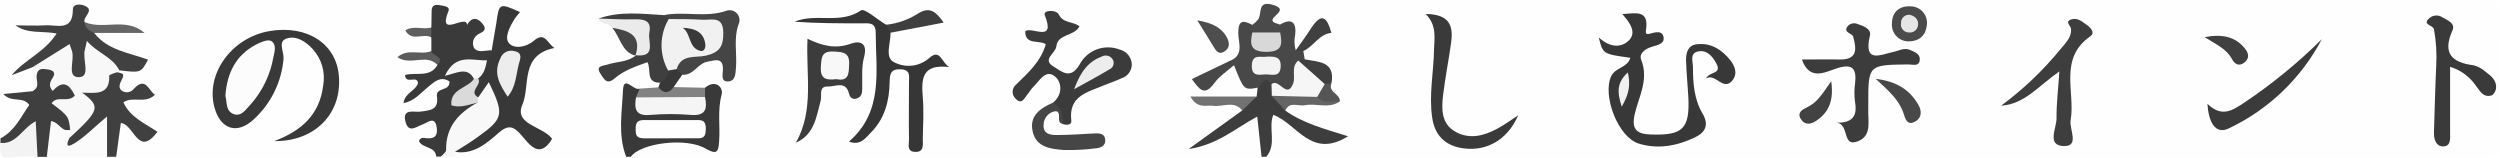
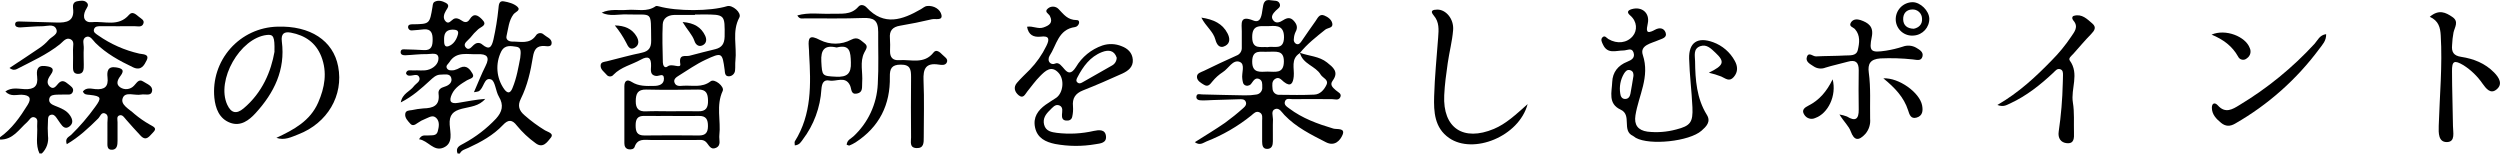
- <svg xmlns="http://www.w3.org/2000/svg" id="Layer_1" data-name="Layer 1" viewBox="0 0 539 34">
-   <path d="M278,.1Q406.44.1,534.89,0c3.42,0,4.22.65,4.1,4.06-.31,8.75-.27,17.52,0,26.27.09,3-.6,3.57-3.58,3.56q-87.47-.16-174.94-.08H273a2.18,2.18,0,0,1-.4-1.39c.48-2.81-1.15-6.69,1.65-8.19,2.3-1.23,4.27,2.31,6.6,3.37,2.16,1,4,3,6.85,1.87-4.16-1.25-8.63-1.68-11-5.95,2.51-3.49,6.47-1,9.48-2.3.56-1.06,0-2.12,0-3.16-.08-3.58-3.58-3.43-5.52-5a2.66,2.66,0,0,1-.22-2.05,13.26,13.26,0,0,1,5.64-5.26c.62-2.1.62-2.08-1.6-2.13C281.73,3.56,278.57,4.15,278,.1Z" transform="translate(0 0)" fill="#fefefe" />
-   <path d="M278,.1c1.76,2.45,4.08,3,6.94,2.18,1.22-.34,2.86-.7,3.63.67,1,1.73.17,3.16-1.51,4.11-1.21-1.34-2.43-1.48-3.58,0s-2.33,2.63-3.32,4.09c-1.88.17-2-1.26-2.08-2.47-.14-1.58-.57-2.77-2.43-2.83-1.86-2.5-3.74-1.53-5.61,0-1.94.49-1.74,2.06-1.85,3.51-.14,1.77-.08,3.69-2.44,4.22-1.83,1.31-4.13,1.88-6.57,4.41,2.95-1.93,4.72-3.55,7-4.35,1.91,1.86,3.39,4.13,5.54,5.77a2.37,2.37,0,0,1-.77,1.89c-2.67,1.39-5.52.12-7.95.58,1.54.31,3.7-.72,5.2,1.2-.38,4.36-4.75,4.48-6.6,6.43a57.82,57.82,0,0,0,6-3.77C270.24,24,272,24.6,272.13,28c.1,1.95.61,3.92-.14,5.85H136c-.57-3.28,1.66-4,4.12-4.14,3.63-.22,7.3-.51,10.87.3,2.13.48,2.67-.35,2.66-2.19s.13-3.93.1-5.9c0-1.59-1-1.88-2.32-1.74-2.09,0-4.21.4-6.14-.75-1.35-1.86.29-2.8,1.23-4,3.4-1.95,6.57-5.64,10.82-1.37,1-9.73,1-9.73-8.14-9.72a49.65,49.65,0,0,1-6-.16c-3.66-.55-7.3.41-10.91.18-.09.6.37.91.66,1.31,1.52,1.89,2.64,4,4.1,5.95a1.68,1.68,0,0,1,.06,1.32c-1.29,1.42-3.38,1.16-5,2.3.94.1,1.49-.46,2.15-.71,6.51-2.45,5.36-3.22,8,3.72a1.69,1.69,0,0,1-.68,1.23,7.17,7.17,0,0,1-3.59.69c-2.29-.33-2.68,1-2.79,2.9-.23,3.58.61,7.18-.3,10.74h-37a1,1,0,0,1,0-1.27c2.47-1.33,5.36-1.88,7.47-3.85,3-2.76,5.71-3,8.4.38a3.25,3.25,0,0,0,2.74,1.17c-6.44-5.94-6.7-10.91-1-20.11-2.25.49-4.51,1.81-6.33,0-2.09-2,.21-4.35-.08-7.11-1.76,2.73-1.22,5.77-2.8,8-4.79,1.2-5.31.69-4.46-4.41a7.51,7.51,0,0,0-4.31-.41c-2.06.2-2-1.74-3-2.58C94,4.54,94,5.61,93.23,6.34c-1.08.83-2.31.65-3.64.53,1.4.35,3,0,3.92,1.28a2.9,2.9,0,0,1,0,2.73c-.66.77-1.44,1.21-3.25.73,2,.64,3.62.3,4.22,2a2.63,2.63,0,0,1-.43,1.86c-1,1.62-5,.18-3.79,3.24-.19,1-.14.82.28.54,2-1.32,4.18-5,6.42-1.91,1.44,2-1.83,4.74-3.31,6.93-.63.92-2.16.68-3.46,1.21,1.62.23,3.5-.78,4.39,1.14.52,1.12.59,2.6-.43,3.19-2.53,1.45,1,2.74-.09,4h-69a3.19,3.19,0,0,1-.41-1.89c.18-6.51.79-6.87,6.47-3.43-1.73-2.22-5-3-5-5.95,0-1.95,2.35-1.29,4.31-2.35-4.67,1.18-5.69-1.09-5.8-4.34A2,2,0,0,1,26,14.33c.94-.34,1.95.05,3.56-.54-2.73-1.42-5.39-2.06-7.49-3.63-1.25-.93-3.54-1.88-1-3.92,3.24-.18,6.5-.62,9.65.38-3.86-1.32-8,0-11.89-.81C17.59,5,17,2.55,14.87,5.21c-1.54,1.92-4.39.51-6.47.84-.13,0-.11,0-.11,0,3.57,0,5.41.89,2.49,4.41a13.44,13.44,0,0,1-3.73,3.18c-.85.49-.74.78.61,1.6a4.71,4.71,0,0,1,.11,4.26c-.07,1.18-2.81.6-1.51,3.21S3.88,28.82.1,29.84C.1,21.08.26,12.32,0,3.57-.08.6.61,0,3.59,0Q85.07.19,166.53.1Z" transform="translate(0 0)" fill="#fefefe" />
-   <path d="M93,11V8.09a1.65,1.65,0,0,1,0-2.18c0-1.14.07-2.29.06-3.43C93,1,93.94.94,95,1.15c.76.15,2.08.26,1.69,1.23-2.47,6.13,3.92.44,4,3,1.09-1.9,2.39-1.54,3.45-.12,1.19,1.61-.83,1.75-1.46,2.45a2.2,2.2,0,0,0-.44,2.69c.92,1.09,2.45.42,3.73.44a1.65,1.65,0,0,1-.25,2.53c-1.94,1.23-4.13.49-6.55.76,1.75.43,3.11.87,3.37,2.59.06,1.92-2,2.47-2.62,4,.69,1.58,3.06-.18,3.56,1.75a2.1,2.1,0,0,1-1.43,2.29,5.64,5.64,0,0,0-4,5.46c-.11,1.85-1.62,2.68-3,3.54h-1c-.16-2.27-3-1.72-3.72-3.35.36-.95,1.15-.65,1.68-.6,1.84.16,2.39-.7,2.14-2.34-.39-2.58-2-1-2.94-.69-1.5.54-3.12,2.05-3.8-.58-.75-2.92,2-1.95,3.21-2.13,2.13-.3,4-.34,3.59-3.28-.32-2.06,2.84-1,2.7-3.24-2-1.28-3.34.18-4.82,1.37S89.36,21.78,87,22.24c.24-2.21,2.6-2.61,3.12-4.32-.16-1.79-2.69.41-2.79-1.75,2.34-.67,5.43.67,7-2.2C95,12.48,92.14,12.53,93,11Z" transform="translate(0 0)" fill="#3a3a3a" />
-   <path d="M25.17,15.55c.65.24,1.83.07,1.22,1.36-.43.9-1.07,1.9-.14,2.64a1.91,1.91,0,0,0,2.63-.43c2.55-2.68,3.06.33,4.53,1.31-2.1,2.06-4.75.24-6.81,1.62,1.46,3.26,4.62,4.51,7.35,6.37-4.26,5.64-5-1.68-7.9-1.89l-1,7.28h-2c-1.67-1.52-.86-3.71-1.6-5.87-1.7,1.17-2.77,3-4.53,3.76-2.52,1.09-4.15.88-2.71-2.47,1.45-2.55,5.76-4.07,2.92-8.15-.29-.43-.16-1.23.25-1.28C20.61,19.44,21.8,15.53,25.17,15.55Z" transform="translate(0 0)" fill="#404040" />
-   <path d="M270.93,20.81c.07-.63.15-1.26.22-1.89.46-1.93,1.08-3.5,3.34-1.53a9.57,9.57,0,0,1,.85,2.55c.6,1.29,1.21,2.59,1.77,3.9,3.79,2.7,8.25,3.9,13.53,5.54-8,5-11-2.76-16.12-4.62-1.16,2.83.85,6.37-1.53,9.05h-1l-.93-8.68c-4.6,2.46-8.53,6.08-14.79,7l11.56-8.32C268.24,22.18,269.62,21.53,270.93,20.81Z" transform="translate(0 0)" fill="#3d3d3d" />
-   <path d="M.1,29.84c3.09-1.62,4.4-4.64,6.21-7.21-1.44-2-3.75-.36-5.59-2.36l6.36-.61c.95-1,.42-2.17.52-3.26a2.13,2.13,0,0,1,1.62-2.14c1.86-.54,8.39,5.55,7.25,6.41C13.38,23,17,25.83,15.3,28c-2.26.1-2.62.42-3.21,3.26a3.87,3.87,0,0,1-2,2.56h-2c-1.67-1.76-1.09-4-1.29-6.1.34-.51-1-.24-.37-.16-1.11,3-3,4.46-6.33,3.28Z" transform="translate(0 0)" fill="#3f3f3f" />
-   <path d="M135,33.81c-1.81-4.71-.9-9.63-.68-14.39.15-3.35,2.36.29,3.56-.32a5.33,5.33,0,0,1,.6,2.56c3.9,3.23,10.12,2.76,12.39-.95A4.72,4.72,0,0,1,152,18.92c2.22-1.89,4-.1,3.59,1.45-.94,3.43-.29,6.78-.55,10.13-.16,2.12-.36,3-2.84,1.57C148,29.54,138.06,30.83,136,33.81Z" transform="translate(0 0)" fill="#393939" />
-   <path d="M95.06,33.81c.39-.49,1.12-1,1.12-1.46-.09-5,2.69-8,6.78-10.25a2.15,2.15,0,0,1-.49-1.44c.36-1.59,1.28-2.83,3-2.76s2.3,1.69,2.87,3c1.29,3,.38,5.51-2.07,7.4s-5,3.74-8.14,4.41l0,1.08Z" transform="translate(0 0)" fill="#f8f8f8" />
-   <path d="M10.09,33.81,11,26.12c1.66.12,2.27,2.42,4.12,1.92a.94.94,0,0,1-.05,1.55c-.63,1.13-1.1,2.58.93,1.34,2.32-1.42,4.26-3.47,7.08-5.83v8.71Z" transform="translate(0 0)" fill="#fbfbfb" />
-   <path d="M.1,30.83c3.47.28,4.65-3.12,7.6-4.7l.39,7.68a27.81,27.81,0,0,0-5.48.06C-.55,34.53.14,32.47.1,30.83Z" transform="translate(0 0)" fill="#f3f3f3" />
-   <path d="M367.82,16.93c.67-1.55,3.56-.88,2.19-3.32-.82-1.47-2-2.91-3.89-2.52S365,13.24,365,14.44c0,3.48.26,7,2.05,10,1.53,2.6.52,4.17-1.64,5.19-3.82,1.82-7.91,2.61-12.09,1.33-4.46-1.36-7.92-10.39-5.93-14.56.91-1.89,3.53-1.8,4.11-3.94-5.93-.82-5.93-.82-6.8-4.38,2.25,2.07,4.7,2.36,6.45.67s.34-3.8-1.37-5.7c3.06-.27,5.55-.82,5.15,3,0,.45-.45,1.57.68,1.24,1.39-.4,3-.81,3.08,1,.06,1.37-1.92,1.5-3.11,2s-2.22,1.43-1.75,2.59c1.73,4.25-.54,8-1.41,11.83C351.71,28,353,28.93,356,29c6.85.22,8.37-1.26,8-8.21-.15-2.63-.42-5.25-.49-7.89,0-1.55.42-3.12,2.27-3.35,3.1-.38,5.42,1.13,7.29,3.45,1,1.27,1.52,2.8.6,4.13C371.63,20,369.88,15.62,367.82,16.93Z" transform="translate(0 0)" fill="#383838" />
-   <path d="M388.48,12.83c2.92,0,5.49-.06,8.07,0,3.94.09,3.75-2.2,3-4.91-.24-.86-2.14-.79-1.28-2.16a1.84,1.84,0,0,1,2.25-.57c1.28.41,3,1.06,2.63,2.52-1.42,6.11,2.31,4.05,5.23,3.44,1.11-.23,2.16-.91,3.39-.4s2.35,1,2.11,2.33-1.56.79-2.47.81c-8.62.1-8.62.1-8.61,8.56,0,.33,0,.67,0,1-.13,2.55.89,5.78-2.22,7-3.6,1.45-1.69-3.94-4.8-4,3.58.12,4.7-1.39,4.17-4.43a14.2,14.2,0,0,1,0-4c.4-3.35-.62-4.39-4.09-3.24C393.36,15.63,390.13,17.41,388.48,12.83Z" transform="translate(0 0)" fill="#3c3c3c" />
-   <path d="M444,15.39c-4.62,3.24-7.54,7.09-12.55,7.39A71.42,71.42,0,0,0,444.33,10.5c1-1.23,2.31-2.44,2.19-4.23-.06-.78-1.57-1.72.28-2.14,1.25-.29,2.2.61,3.13,1.26s1.78,1.71.78,2.4c-6.95,4.84-3.23,12-4.28,18.13-.34,1.95,2,5.67-1.49,5.57-3.75-.12-1.52-3.87-1.55-6C443.35,22.42,443.74,19.37,444,15.39Z" transform="translate(0 0)" fill="#3e3e3e" />
-   <path d="M327.33,24.85c-2.44,5.63-7.34,8.06-12.59,7-3.51-.73-5.42-2.95-5.95-6.43-.75-4.95.31-9.85.39-14.78.05-2.54.67-5.06-1.79-7.63,5.41.06,5.95,2.84,5.46,6.28-.53,3.74-1.26,7.46-1.72,11.21-.36,3-.41,6.2,2.67,7.91s6.15.87,9-.66C324.4,26.9,325.83,25.82,327.33,24.85Z" transform="translate(0 0)" fill="#3a3a3a" />
-   <path d="M528.24,14.4c0,5,0,9.57,0,14.16,0,1.21.26,3.09-1.62,3-1.47-.07-1.9-1.61-1.86-3.06.17-4.78.26-9.56.49-14.34a33.39,33.39,0,0,0-.49-7.86c-.17-.92-2.73-.94-.93-2.43a2.29,2.29,0,0,1,2.78-.11c1.15.66,2.83,1.25,2.13,2.83-2.17,4.86-.21,6.89,4.59,7.49a6.39,6.39,0,0,1,2.59,1.42c1.2.89,2.44,1.88,2.22,3.6-.07.55-.54,1.37-1,1.49-1.88.5-2.52-1.13-3.44-2.25A10.42,10.42,0,0,0,528.24,14.4Z" transform="translate(0 0)" fill="#3a3a3a" />
-   <path d="M274.1,18.17c-1.65-2.34-2,.39-3,.75-2.93.5-2.93.5-5.06-4.9-.93.46-1.07-.1-1.07-.83,3.46-1.19,1.93-4.1,2-6.26.06-2.81,1.24-2.47,3-1.59A3.11,3.11,0,0,1,271,7.05c.34,1,.44,2.38,2,2.36s1.59-1.36,1.91-2.42A3.42,3.42,0,0,1,276,5.29c2.84-1.67,3.53,0,3.23,2.31a6.52,6.52,0,0,0,.14,3.26A1,1,0,0,1,281,11l.3,1.82a6.1,6.1,0,0,1-.51,1.28,12.31,12.31,0,0,0-.64,2.38C278.91,20.82,278,21.06,274.1,18.17Z" transform="translate(0 0)" fill="#484848" />
-   <path d="M500.59,8.44a43.91,43.91,0,0,1-20.06,19.24c-3,1.47-4.39-1.59-4.61-5.31,3.06,3,5.37,1.45,7.76-.12A113.11,113.11,0,0,0,500.59,8.44Z" transform="translate(0 0)" fill="#3b3b3b" />
-   <path d="M411.23,8.91a3.57,3.57,0,0,1-3.33-3.82c0-2.67,1.81-3.89,4.13-3.72a3.56,3.56,0,0,1,3.4,4.05C415.21,7.51,413.93,9,411.23,8.91Z" transform="translate(0 0)" fill="#4b4b4b" />
-   <path d="M404.4,17c4.7.56,7.39,2.47,9.2,5.6.67,1.15.85,2.66-.55,3.52-1.92,1.19-2.29-.63-2.67-1.74C409.42,21.52,407.23,19.59,404.4,17Z" transform="translate(0 0)" fill="#484848" />
-   <path d="M394.81,17.5c.56,4-.38,6.58-3.11,8.46-1.21.84-2.5,1.15-3.43-.28s.4-2.11,1.38-2.57C391.86,22.07,393,20.08,394.81,17.5Z" transform="translate(0 0)" fill="#424242" />
-   <path d="M475.32,8c4-.74,6.6,0,8.57,2.32.75.89,1.3,2,.13,3.05s-2.2.53-2.8-.62C480.1,10.62,478,9.68,475.32,8Z" transform="translate(0 0)" fill="#404040" />
-   <path d="M277.11,23.84l-2.94-3.18c3.07-.36,6.09-1.43,9.25-.78a17.11,17.11,0,0,1,5.43,2c-2.35,1.63-5,.33-7.49.8C279.92,23,278.05,21.74,277.11,23.84Z" transform="translate(0 0)" fill="#656565" />
-   <path d="M281,11l-1.63-.15c1.1-1.59,2.27-3.14,3.31-4.77,2.39-3.71,3.52-2.07,4.37,1C284.36,7.37,283.25,10,281,11Z" transform="translate(0 0)" fill="#404040" />
-   <path d="M279.88,13l1.42-.21c2.94.59,6.62.38,5.77,5.15a2.15,2.15,0,0,1-1.3.53C283.21,17.32,280.38,16.42,279.88,13Z" transform="translate(0 0)" fill="#404040" />
-   <path d="M285.61,18.12l1.46-.14c-.83,1.94,2,2.25,1.78,3.91-1.64-.27-3.54.7-4.88-1C283.32,19.27,284.55,18.75,285.61,18.12Z" transform="translate(0 0)" fill="#555" />
-   <path d="M59.13,30.42c5.78-2.16,9.78-5.64,10.55-12a9.23,9.23,0,0,0-2.21-7.79C66,9,63.92,7.6,61.8,8.3c-2,.65-.53,2.88-.67,4.37a20,20,0,0,1-6.35,13c-3.6,3.41-7.21,2.27-8.53-2.46C44.24,16,49.9,8.12,58.06,6.71s14.47,2.74,15,9.67C73.77,24.49,67.86,30.54,59.13,30.42Z" transform="translate(0 0)" fill="#393939" />
-   <path d="M98.09,32.73c1.61-1,3.26-2,4.82-3.13,5.69-4.06,5.86-4.86,2.48-11.89L103.1,21c-3.06-.88-.69-2.48-.52-3.79A7.23,7.23,0,0,1,105,13a2,2,0,0,0,1-2.14c.32-1.94.67-3.88,1-5.83.63-4.41.61-4.42,5.12-2.43a18.53,18.53,0,0,0-1.18,1.47c-1,1.65-2.28,4-1.2,5.25s3.63.95,5.39-.56c2.34-2,2.84.53,4.4,1.59-7.49,1.5-5.14,8.14-6.9,12.2-1.89,4.34,4.39,4.63,6.41,7.37-2.75,4.6-5,1.08-6.69-.85s-2.82-2.24-5-.3C104.81,31,102,33.39,98.09,32.73Z" transform="translate(0 0)" fill="#383838" />
-   <path d="M192,7.05c.07,2.22-1.36,5.38.8,6.38a6.7,6.7,0,0,0,7.45-.84c2.45-2.27,2.68.84,4.4,1.87-6-.72-6,2.63-5.7,6.52.24,2.95.08,5.94,0,8.91,0,1.25.35,3-1.72,2.85-1.79-.08-1.23-1.67-1.25-2.68-.07-4.12,0-8.25,0-12.38,0-1.24.39-2.64-1.78-2.74s-2.36,1-2.39,2.7c-.07,4.05-1,7.85-4,10.89-1.24,1.27-2.31,2.92-4.77,2,7.52-6.55,5.78-15.22,5.76-23.5,0-2.43-1.74-1.95-3.15-2-4.77,0-9.55,0-14.33-.35,4.57-1.94,9.79.65,14.33-2.45.73-.5,3.52,2,5.35,3.07C191.84,5.65,192.66,5.94,192,7.05Z" transform="translate(0 0)" fill="#363636" />
-   <path d="M227.06,22.11c2.13-1.78,1.88-4.44.35-5.66-2-1.61-3.34,1.06-4.7,2.36-.47.45-.77,1.06-1.2,1.56-.69.79-1.2,2.35-2.6.85a2,2,0,0,1,.18-3c2.6-2.53,5.33-5,6.39-8.69-1.49-1-4.4.3-4.45-2.76,1.27-1.23,6.68,2.7,4.23-3.5-.46-1.16,2.48-1.22,3-.17,1,2,3,1.44,4.48,2.57-1.15,2.22-4.72,1.56-5,4.36-.17,1.48-3.19,2.8-.56,4.34,1.69,1,3.58,2.94,5.59-.48a6.93,6.93,0,0,1,8.59-3.22,3.44,3.44,0,0,1,2.66,3.2,3.15,3.15,0,0,1-2.2,3c-1.2.55-2.47,1-3.68,1.47-3.51,1.52-7.84,2.23-7.16,7.7.12.93-1.07,1-1.93.68A17.1,17.1,0,0,0,227.06,22.11Z" transform="translate(0 0)" fill="#3b3b3b" />
-   <path d="M20.3,7.1c2.92,3.77,7.53,4.26,11.62,5.76-1.55,2.87-1.55,2.87-6.26,2.29-2.11-.52-3.5-2.34-5.51-3.12-1.76,1.58-.07,5.71-3.79,5.42-3-.24-2-3.25-2.75-5.29-2.29.54-4,2.75-6.62,2.34L2.51,16.22c2.8-3.38,7.09-4.91,9.7-9C9,6.6,6.05,7.4,3.32,5.46c2.13,0,4.27.13,6.39,0,2.46-.19,6,1.46,6-3.4,0-1.3,1.63-1.18,2.41-.88,2.54,1-.36,2.4.13,3.61S20.13,5.88,20.3,7.1Z" transform="translate(0 0)" fill="#414141" />
-   <path d="M7,14.5l8-5c.23.66.38,1.08.52,1.51.64,2-1.26,5.72,1.54,5.63,2.56-.09.65-3.87,1.24-5.92.12-.41.19-.84.42-1.91,2.27,2.65,5.52,3.42,7,6.34a1.15,1.15,0,0,0-.49.41c-.59.25-1.69.52-1.68.75.18,4.33-3,3.7-5.83,3.67,4,3,3.8,3.74-2.58,9.62L15.13,28c-.33-2.93-.33-2.93-4-5.74,1.21-1.79,3.52,0,5-1.65-1.15-2.43-2.54-3.48-4.77-1-.95-1.11-.59-1.93,0-2.83.86-1.38-.22-1.7-1.22-1.83s-1.94-.3-2.22,1.16c-.22,1.16.81,2.64-.82,3.47Z" transform="translate(0 0)" fill="#f8f8f8" />
-   <path d="M171.59,30.76c4-7.06,2.13-14.73,2.51-22.39,3.23,1.53,6.06,2.23,9.3,1.06,2.08-.74,3.72-.14,2.88,2.93-.58,2.16-.32,4.55-.39,6.84,0,.87-.15,1.64-1.09,2s-1.53-.11-1.77-1.06c-.69-2.79-2.95-1.43-4.51-1.49-2.08-.08-1.29,1.84-1.57,3C176,25.14,175.62,29,171.59,30.76Z" transform="translate(0 0)" fill="#3c3c3c" />
-   <path d="M129.06,4c4.59-1.65,9.31-1,14-.75.73.26,1.35.62,1.46,1.48-.1,3.37-.52,6.75.2,10.11,0,1.63-.25,3.1-2.43,3-3.19,0-1.81-2.89-2.71-4.43-2.53.91-5.07,1.76-7.09,3.51-1.77,1.54-2.37-.1-3-1-1.16-1.7.36-1.67,1.47-2,2-.66,4.3-.51,6.07-1.92,2.65-4.68,2.2-5.64-2.87-6.69A20,20,0,0,1,129.06,4Z" transform="translate(0 0)" fill="#3f3f3f" />
-   <path d="M144.17,4.11l-1.1-.85c4.52-.89,9.18.65,13.73-1a2.13,2.13,0,0,1,2.55,2.67c-1.29,3.27-.4,6.53-.68,9.77-.11,1.2-.11,2.61-1.42,2.83-1.91.31-1.43-1.46-1.39-2.4.1-2.94-1.79-2.09-3.32-1.83-2.11.35-3,3-5.43,2.82a2.07,2.07,0,0,1-1.56-1.52c0-2.72,2.37-2.73,4.13-3.35,1.94-.68,4.82-.6,4.56-3.45-.31-3.39-3.44-2.1-5.49-2.4C147.15,5.15,145.44,5.45,144.17,4.11Z" transform="translate(0 0)" fill="#454545" />
-   <path d="M227.06,22.11a4,4,0,0,1,2,4.57c-1.63-.26.27-3-1.77-2.66A3,3,0,0,0,225,27c-.08,1.94,1.5,2.09,2.74,2.11,2.64,0,5.3-.18,7.94-.33,1.22-.07,2.51-.14,2.61,1.44.07,1.17-.93,1.67-2,1.75a45,45,0,0,1-6.94.37c-2.78-.23-5.95-.54-6.71-4S224.34,23.33,227.06,22.11Z" transform="translate(0 0)" fill="#464646" />
-   <path d="M129.06,4c2.6.06,5.21.25,7.8.16C139,4.1,140.51,4.54,140,7c-.38,2,1.64,5.46-3,4.9l0,.11a8.94,8.94,0,0,0-5-6C131.43,4.8,129.49,5.5,129.06,4Z" transform="translate(0 0)" fill="#ebebeb" />
-   <path d="M192,7.05l-1-1.71A15.78,15.78,0,0,0,198,2.87c2.6-1.54,3.84-.24,5.46,2Z" transform="translate(0 0)" fill="#3f3f3f" />
-   <path d="M270.93,20.81l-3.1,3c-1.8-2.22-4.22-.69-6.33-1-1.49-.2-3.25.76-4.86-2Z" transform="translate(0 0)" fill="#717171" />
-   <path d="M270,7l0-1.63a6.67,6.67,0,0,0,1.33-1.26c.73-1.27-.2-3.95,2.89-3.12,4.06,1.09-.39,2.47.18,3.58.21.41,1.05.51,1.6.75L276,7A4.34,4.34,0,0,1,270,7Z" transform="translate(0 0)" fill="#4a4a4a" />
-   <path d="M137.12,21c.27-.63.54-1.26.8-1.9l4-.26a20.19,20.19,0,0,1,3.3-.07l6.79.15c0,.66,0,1.33,0,2A16.93,16.93,0,0,1,137.12,21Z" transform="translate(0 0)" fill="#828282" />
-   <path d="M265,13.19l1.07.83c-1.45,1.3-3.18,2.39-4.29,3.93-2.18,3-3.26,1.17-4.82-.9Z" transform="translate(0 0)" fill="#484848" />
-   <path d="M20.3,7.1c-1-.47-2-1-2.05-2.34C22.38,6.53,27.1,3.61,31.17,7.1Z" transform="translate(0 0)" fill="#656565" />
-   <path d="M258.12,4.38c3,.54,5.07,1.39,6.32,3.56.61,1.08.83,2.26-.33,3.07-1.4,1-2-.16-2.62-1.19C260.5,8.16,259.46,6.53,258.12,4.38Z" transform="translate(0 0)" fill="#4e4e4e" />
-   <path d="M132,6c3.41.57,6.46,1.46,5,6C134,11.23,133.74,8,132,6Z" transform="translate(0 0)" fill="#464646" />
-   <path d="M93,11c.12,1.14,3,1.11,1.31,3-2.39-2.55-5.75.27-8.63-1.66C88,10.29,90.82,12,93,11Z" transform="translate(0 0)" fill="#5c5c5c" />
-   <path d="M145.24,18.77c-1.07,1.5-2.17,1.37-3.3.07l.36-1a2.75,2.75,0,0,0,1.75-2.64,1.16,1.16,0,0,1,1.84-.31l1.22,1.2Z" transform="translate(0 0)" fill="#383838" />
-   <path d="M93,5.91l0,2.18C91.36,7,88.77,9.14,87.38,6.54,89.21,5.4,91.2,6.49,93,5.91Z" transform="translate(0 0)" fill="#5e5e5e" />
-   <path d="M105,13c-.31,1.48-.56,3-2,4-.3.48-.57.49-.82,0-1.4-2.72-3.77-1.21-6.26-.65C98.26,11.31,102,13.18,105,13Z" transform="translate(0 0)" fill="#f7f7f7" />
-   <path d="M102.25,16.92a2.07,2.07,0,0,1,.82,0c1,1.35-2.17,2.73,0,4.07L103,22.1c-1.86.43-3.67,1.25-5.69.61C97,19.07,100.89,19.07,102.25,16.92Z" transform="translate(0 0)" fill="#dadada" />
-   <path d="M285.61,18.12,284,20.89l-9.8-.23c0-.83-.05-1.66-.07-2.49,1.54-1.49,3.32,3.32,4.66-.12.61-1.57-.54-3.61,1.12-5Z" transform="translate(0 0)" fill="#f6f6f6" />
-   <path d="M144.25,29.82c-1.81,0-3.62,0-5.42,0s-1.79-.92-1.78-2.2.54-1.74,1.74-1.73c4,0,7.89,0,11.84,0,1.34,0,1.55.83,1.54,1.92s-.15,2-1.51,2c-2.14,0-4.27,0-6.41,0Z" transform="translate(0 0)" fill="#fefefe" />
-   <path d="M137.12,21,152,20.91c.49,2.41.28,4.12-3,3.87a52,52,0,0,0-8.82,0C137,25.08,136.71,23.43,137.12,21Z" transform="translate(0 0)" fill="#f5f5f5" />
-   <path d="M349.65,23c-1.09-3.29-1-5.24,1.31-7.39C351.55,18.23,351.3,20.11,349.65,23Z" transform="translate(0 0)" fill="#f1f1f1" />
-   <path d="M270,7h6c.48,2.45.55,4.19-3,4.18S269.48,9.42,270,7Z" transform="translate(0 0)" fill="#d8d8d8" />
-   <path d="M273,12.22c1.85-.08,3.11,0,3.12,1.91,0,2.85-2.16,1.78-3.55,1.92s-2.7.24-2.68-1.82C269.9,11.44,272,12.48,273,12.22Z" transform="translate(0 0)" fill="#f3f3f3" />
-   <path d="M411.77,3.19c1.11.29,1.86,1,1.77,2.07a1.76,1.76,0,0,1-2,1.74,1.7,1.7,0,0,1-1.68-2A1.72,1.72,0,0,1,411.77,3.19Z" transform="translate(0 0)" fill="#e6e6e6" />
-   <path d="M48.59,20.67c.36-5,2.29-8.79,6.63-11.07,1-.51,2.48-1.16,3.21-.78,1.28.69.76,2.4.5,3.58a20.68,20.68,0,0,1-4.86,10.07c-1,1-1.94,2.69-3.6,2.16C48.57,24,49,22,48.59,20.67Z" transform="translate(0 0)" fill="#fcfcfc" />
-   <path d="M109.45,20.85c-1.7-2.6-3.17-5-1.6-8.21A2.5,2.5,0,0,1,111,11.05c1.79.35,1.11,1.81.86,2.76C111.23,16.13,111.28,18.69,109.45,20.85Z" transform="translate(0 0)" fill="#ededed" />
-   <path d="M231.58,19.23c1.47-4,3.2-6,6-7.06A1.76,1.76,0,0,1,240,13a1.53,1.53,0,0,1-.89,2C237,16.28,234.72,17.49,231.58,19.23Z" transform="translate(0 0)" fill="#ededed" />
-   <path d="M180.3,17.06c-2,.26-3.52.06-3.32-2.64.14-2,.08-3.45,2.8-3.31,2,.11,3.44.19,3.29,2.82C183,15.89,183,17.61,180.3,17.06Z" transform="translate(0 0)" fill="#f8f8f8" />
-   <path d="M145.89,14.9l-1.84.31a11.14,11.14,0,0,1,.12-11.1c2.45,0,4.9,0,7.35.15,1.93.09,4.36-.89,4.42,2.74.06,2.94-.77,4.32-3.77,5C150,12.51,146.85,11.6,145.89,14.9Z" transform="translate(0 0)" fill="#f1f1f1" />
-   <path d="M147.19,6c2.66.09,4.61.92,4.89,3.66.06.6-.25,1.52-1.06,1.32C148.36,10.33,149.06,7.26,147.19,6Z" transform="translate(0 0)" fill="#393939" />
+ <svg xmlns="http://www.w3.org/2000/svg" id="Layer_1" data-name="Layer 1" viewBox="0 0 1076.41 66.09">
+   <path d="M198,69c-1-2.72,1-3.39,2.79-4.39A55,55,0,0,0,214.57,54c2.64-2.92,3.44-5.8,1.24-9.46-1.43-2.37-1.57-6.74-3.35-7.41-3.18-1.22-3,4-5.52,5.14a13.65,13.65,0,0,1-1.88.34c1.79-4.08,3.22-7.77,5-11.3,2-3.9.54-5.24-3.36-5.06-4.33.21-9.2-1.44-12.23,3.45-.5.81-1.65,1.43-1.07,2.56s2,1,3.11.87A11,11,0,0,0,199.22,32c2.74-1.23,4.19.86,5.19,2.55,1.2,2-1.16,2.22-2.33,2.92-2.56,1.56-5.18,3.09-6.52,6s-.64,4.29,2.65,3.73c3.88-.64,7.73-1.42,11.71-1.72-2.62,3.19-6.55,3.36-10,4.24-3.88,1-5.56,2.67-5.3,6.87.2,3.44,1.63,8-2.64,9.87s-6.64-3.07-10.55-3.59c1.17-2.2,2.66-1.51,3.89-1.64,1.6-.16,3.61.36,4.17-1.79.5-1.91.92-4.14-.62-5.7s-3.17-.24-4.68.32a15.26,15.26,0,0,0-3.47,1.86c-1,.74-2.09,1.37-3.07.24s-2.45-2.47-2.16-4.3c.24-1.45,1.68-1.36,2.81-1.54a38,38,0,0,1,4.94-.73c4.18-.09,7.24-1.13,6.59-6.29-.22-1.79.91-2.58,2.58-3.06,1.85-.54,3.59-1.88,2.81-4-.68-1.81-2.88-1.19-4.49-1.2-2,0-3.3,1.36-4.67,2.61C182.4,41,178.72,44.38,173.56,47c.7-3.89,4-4.73,5.6-6.92.93-1.27,3.16-2.12,2.33-4-.74-1.63-2.69-.53-4.11-.59a1.43,1.43,0,0,1-1.58-1.06c.48-1.81,2.08-1.11,3.24-1.2,2-.14,4.07.24,6-.2,2.56-.6,4.86-2.62,4.75-5.1-.12-2.7-3.15-1.69-4.92-1.72-3.14-.06-6.29.38-9.44.5-1,0-2.13-.28-1.9-1.65.19-1.08,1.23-.92,2-.89,2.67.07,5.33.15,8,.31,3.38.2,3.74-2,3.75-4.54s-.55-4.71-3.86-4.39c-1.66.16-3.31.37-5,.45a1.49,1.49,0,0,1-1.72-1.41c0-1.05.92-1.22,1.8-1.22l.5,0c7-.14,7-.14,8.23-7.59.13-.83.11-1.73,1-2.15,1.67-.8,3.33-.23,4.78.54,1.78,1,.7,2.16,0,3.32-.9,1.51-1.44,3.29-.12,4.64s2.29-.37,3.33-1,2.22-.28,3.22.42c1.37,1,2.72,1.41,3.81-.36,1.76-2.86,3.54-1.67,5.24,0,2.62,2.57-.19,3.11-1.59,4.31a26.12,26.12,0,0,0-3.4,3.65c-1,1.23-3.29,2.45-2.07,4.05,1.55,2,2.76-.53,4-1.29a2.49,2.49,0,0,1,3.2.16c3.1,2.56,4.05,1.11,4.83-2.16a113.16,113.16,0,0,0,2.15-13.29c.16-1.46.14-3.48,2.24-3.14s4.45,1,5.9,2.31c1.68,1.56-.85,2.23-1.66,3.29-2.06,2.73-2.23,6.17-3,9.34-.38,1.59,1,2.4,2.49,2.39,3.55-.05,7.42,1.23,10.1-2.51a2.18,2.18,0,0,1,3.47-.49c1.21,1.08,3.28,1.64,3.37,3.45.1,2-1.88,1.55-3,1.47-3.44-.24-4.53,1.48-5.06,4.65-1,6.23-2.39,12.43-5.25,18.15-1.44,2.88-.72,5,1.62,7a62.25,62.25,0,0,0,8.82,6.5c1.24.74,4.08,1.31,2.45,3.24-1.37,1.64-3.29,4.8-6.57,2.23a42.17,42.17,0,0,1-8-7.53c-2-2.63-3.72-2.67-6-.22-4.17,4.42-9.46,7.31-14.92,9.83-1.35.63-2.89.9-3.61,2.43Zm27-41.17c.28-2.54.53-4.5-1.69-4.79s-4.89-1-6.48,2a15.78,15.78,0,0,0,1.31,16.33c1.61,2.13,2.69,1.47,3.5-.51C223.5,36.41,224.24,31.67,225,27.83ZM195.74,15.66c-3.09.12-3.59,2.13-3.53,4.47,0,1.28,0,3.29,1.85,2.69,2.21-.74,3.59-2.95,4.14-5.22C198.66,15.67,196.92,15.72,195.74,15.66Z" transform="translate(-1 -2.91)" />
+   <path d="M1,62c5.14-3.63,8.64-8.68,11.89-13.91,1.75-2.82,1-4.2-2.42-4.38-2.29-.11-4.92,1-7.17-1.42,2.78-1.94,5.69-1.1,8.32-1,4.1.17,5.86-1.27,5.37-5.44-.29-2.46-.15-4.93,3.42-4.51,2.38.28,4.66.75,2.3,3.94-1.14,1.55-1.9,3.47-.24,4.93s2.67-.29,3.65-1.37c1.58-1.75,2.93-.84,4.29.29,1,.84,2.45,1.62,2,3.15-.6,1.9-2.45,1.22-3.86,1.33-1,.07-2,0-3,.05-1.33.08-2.92.11-3.31,1.65-.47,1.85,1.1,2.63,2.5,3.18,2.48,1,5,1.89,6.53,4.29,1,1.56,1.33,3.19-.23,4.47-1.78,1.46-3,.35-4.05-1.21-.54-.83-1.12-1.65-1.7-2.46S24,52,22.82,52.37s-1.14,1.53-1.16,2.5a49.88,49.88,0,0,0,0,6.47A8.93,8.93,0,0,1,19,69H18c-1.8-3.79-.75-7.83-1-11.75-.11-1.38.69-3.3-1.23-3.85-1.46-.42-2.12,1.25-3.09,2.1C9.15,58.59,6.57,63.13,1,63Z" transform="translate(-1 -2.91)" />
+   <path d="M560.7,25.64c3.88,1.43,8.29,1.45,11.68,4.17,2.5,2,5.23,4,2.44,7.8-1.42,1.9.06,3,1.32,4.15.9.84,2.7,1.43,1.94,3s-2.38.82-3.65.83c-5.66,0-11.33-.06-17,0-1.1,0-2.55-.53-3.12.85-.66,1.6.73,2.37,1.78,3.16,5.69,4.28,12.21,6.65,19,8.67,1.42.43,5.21-.4,4,2.62-1,2.43-3.37,5.22-7.19,3.26-6.38-3.27-12.81-6.42-17.87-11.71-1.11-1.15-2.17-3.2-3.93-2.6-2,.67-1,2.91-1,4.45-.13,3.16,0,6.33-.05,9.5,0,1.63-.42,3.15-2.33,3.23-2.08.08-2.26-1.61-2.29-3.16,0-3,0-6,0-9,0-1.27.38-2.84-1.12-3.57s-2.5.47-3.49,1.3a73.29,73.29,0,0,1-19.37,11.23c-1.42.59-2.82,1.89-5,.3,4.51-2.86,8.86-5.46,13-8.33a97,97,0,0,0,7.76-6.26c.89-.75,1.77-1.72,1.07-3-.55-1-1.71-.91-2.68-.89-3.82.09-7.65.23-11.47.35-1.66.06-3.32.21-5,.13-1,0-2.18-.38-2-1.66.18-1.45,1.43-.93,2.38-.9,6.15.15,12.31.32,18.47.41a27.52,27.52,0,0,0,5-.36,2.91,2.91,0,0,0,2.5-3.23c0-1.33.15-2.8-1.35-3.47s-2.37.59-3.14,1.69a2.24,2.24,0,0,1-2.53,1.16c-1.39-.4-1.36-1.68-1.56-2.83-.45-2.54,1.42-6.38-1.15-7.38-2.93-1.13-4.78,2.88-7.25,4.41A19.45,19.45,0,0,0,523,38c-1,1.23-1.86,2.49-3.63,1.4-1.27-.78-2.82-1.62-3-3.17-.18-1.87,1.74-2.2,3-2.82,4.63-2.24,9.26-4.47,14-6.56a3.44,3.44,0,0,0,2.3-3.45c0-2.33,0-4.66,0-7,0-3.26-1.08-7.11,5-4.65,3.31,1.33,3.57-2.57,3.94-4.89s.51-4.49,3.75-3.81c1.26.27,2.88-.13,3.57,1.31.78,1.63-.83,2.29-1.69,3.2-1.08,1.13-2.19,2.44-1.15,3.94,1.26,1.79,3,1,4.44.07,1.6-1,3-1.33,4.44.21s1.92,3,.83,4.93a7.43,7.43,0,0,0-.7,2.86,2,2,0,0,0,.88,2.18c1.19.61,1.85-.3,2.42-1.1,2-2.86,3.93-5.79,6-8.62.92-1.27,1.65-3.31,3.76-2.46,1.5.61,3.11,1.7,3.47,3.37.47,2.12-1.91,1.87-3,2.72-3.89,3.13-7.85,6.17-11,10.14-4,2.53-2.25,6.56-2.59,10-.29,3-1.28,4.72-4.27,2.35-1.21-1-2.11-2.33-3.78-1.25-1.5,1-1.19,2.63-1.09,4.11a2.77,2.77,0,0,0,3,2.72c5,.07,10,.15,15-.08,2.53-.11,4.22-2.09,5.23-4.2,1.07-2.26-1.57-2.93-2.47-4.37C567.46,31.28,561.91,30.57,560.7,25.64ZM547,25.18c-2.83.29-6.85-1.34-6.85,4.28,0,5.12,3.55,4.35,6.59,4.28s7,1.22,7.05-4.32C553.83,24.24,550.25,25.29,547,25.18Zm-.15-2c2.77-.53,6.92,1.55,7-4.22,0-4.69-2.66-5.09-6.13-4.82s-7.67-1.27-7.57,4.89C540.23,24.42,543.94,22.86,546.88,23.22Z" transform="translate(-1 -2.91)" />
+   <path d="M260.07,8.38c3.57-1.78,7.38-.9,11.07-1.21,4.06-.35,8.36,1.1,12.14-1.57.31-.22,1-.07,1.42.05,7.82,2.17,22.15,2.14,29.35-.08,2.28-.7,6.38,2.84,5.29,4.87-3.25,6-1,12.44-1.7,18.62-.15,1.31,0,2.67-.14,4A2.76,2.76,0,0,1,315,35.76c-1.91.13-1.85-1.49-2-2.79-1-7.44-1.12-7.64-8.26-4.31-4,1.86-7.67,4.46-11.45,6.8-1.11.69-2.48,1.57-1.83,3.13s2.22,1.35,3.52,1.25c4-.3,8.25,1,12-1.93,1.66-1.29,6.07,2.27,5.19,4.14-2.94,6.26-.72,12.79-1.45,19.14-.22,1.86.95,4.29-1.43,5.37s-3.05-1.27-4.29-2.5-2.8-.87-4.28-.88q-9.74,0-19.48,0c-2.73,0-5.76-.78-7,3-.32.95-1.57,1.21-2.61,1-1.39-.28-1.8-1.38-1.8-2.63q0-12.24,0-24.48c0-2.29,1.1-3.19,3.13-1.9,3,1.94,6.36,1.79,9.67,1.73,2.13,0,4.31-.68,4.24-3.21s-2.13-.92-3.39-1.07c-2.68-.32-2.23-2.53-2.16-4.26.13-3.69-1.23-4.54-4.45-2.74-3.89,2.17-8.46,3.1-11.71,6.45a1.87,1.87,0,0,1-3,0c-1-1.22-2.71-2.22-2.55-4.08.13-1.46,1.6-1.42,2.71-1.7,5-1.23,9.95-2.64,15-3.68,3.05-.63,4.08-2.21,4.05-5.19C281.14,7,282.42,9.52,270.72,9.12,267.2,9,263.6,10.11,260.07,8.38Zm40.15.8v.17c-3,0-6-.06-9,0-2.62.07-4.74,1.42-4.87,4-.27,5.46-.07,10.94.05,16.42,0,1.14.69,2.81,2.07,1.72,1.88-1.48,5.81,1.24,5.44-1.05-.75-4.56,2.26-3.05,4-3.54,3.67-1,7.39-1.9,11.09-2.82,2.82-.7,3.91-2.35,4-5.38.1-9.55.23-9.55-9.34-9.56Zm-10.6,41.64c4,0,8-.11,12,0,3.39.12,4.3-1.64,4.23-4.64s-.78-4.77-4.23-4.71c-7.48.14-14.95.17-22.43,0-3.64-.06-4.44,1.79-4.46,5S276,51,279.16,50.85C282.64,50.69,286.14,50.82,289.62,50.82Zm.82,2c-4,0-8,.07-12,0-2.84-.07-3.75,1.25-3.76,4s.56,4.46,3.82,4.42c7.82-.11,15.66-.08,23.49,0,2.77,0,3.81-1.24,3.83-4s-.71-4.49-3.89-4.41C298.11,52.92,294.27,52.84,290.44,52.84Z" transform="translate(-1 -2.91)" />
+   <path d="M443.21,14.43c2.48-.45,4.67,1.1,7,.32,2.53-.86,4.35-2,2.82-5-.52-1-2.6-1.73-.84-3.19a3.35,3.35,0,0,1,4.6.25c2.21,2.29,3.85,4.72,7.8,4.75,1.86,0,1,2.74-.7,3-7.31,1-7.93,7.79-11,12.41a2.79,2.79,0,0,0-.4,1.42,1.93,1.93,0,0,0,2.77,1.9c3.45-1.61,4.82,8.06,9,1.5a21.23,21.23,0,0,1,11.37-9.29,11.85,11.85,0,0,1,8.28.29c2.68,1,4.6,2.82,4.83,5.78.25,3.17-2,4.85-4.47,6-5.6,2.54-11.24,5-17,7.27-3.29,1.3-4.64,3.41-4.28,6.89a14.8,14.8,0,0,1-.33,4.45c-.27,1.33-1.41,1.79-2.7,1.64-1.51-.17-1.77-1.22-1.72-2.52s.67-3.27-1.12-4-3,1-4.15,2.12c-1.75,1.67-3.07,3.58-2.41,6.18.72,2.85,3.28,3.22,5.51,3.52A46.4,46.4,0,0,0,472,59.27c2.11-.44,4.85-.77,5.19,2.21s-2.28,3.18-4.5,3.52a49.32,49.32,0,0,1-17.39-.1c-4.05-.84-7.68-2.5-8.65-7.14-.91-4.35,1.24-7.37,4.57-9.76,1.48-1.07,3.1-2,4.58-3,2.95-2.13,3.63-7.77,1-10.7-3.12-3.44-5.73-.89-8,1.4-2,2-3.64,4.32-5.42,6.52-1,1.23-1.76,3.38-3.8,1.69-1.65-1.38-2.36-3.39-.75-5.29s3.7-3.84,5.57-5.73a39.42,39.42,0,0,0,7.12-10.19c1.36-2.73,1.46-4.54-2.49-4C446,19,443.84,18,443.21,14.43Zm38.6,13.3c-1.08-3.24-3.59-3.46-6.34-2.39-5.12,2-8.11,6.17-10.55,10.83-.37.71-.83,1.57,0,2.26s1.57.25,2.3-.16c4.19-2.37,8.38-4.73,12.54-7.14A3.84,3.84,0,0,0,481.81,27.73Z" transform="translate(-1 -2.91)" />
+   <path d="M736.77,34.22c6.5-3.16,7-4.74,2.83-8.62-1.79-1.67-3.74-3.79-6.52-2.81-3.15,1.12-2.27,4.14-2.24,6.5.09,8,.67,16,5.07,23.07,1.87,3-.3,5.07-2.3,6.83-5.26,4.62-22.23,6.4-28.28,3.08-.43-.24-.78-.64-1.23-.85-5-2.25-.28-9-5.32-11.31-5.53-2.53-3.78-7.6-3.62-11.87s2.53-7.17,6.44-8.73c1.89-.75,3.51-1.71,2.74-4s-2.8-.86-4.32-.87c-3.16,0-6.83,1.7-8.79-2.46-.47-1-1.24-2.29-.22-3.24s1.72.33,2.52.8c3.82,2.24,8,1.68,10.48-1.28,2-2.38,2-6.26-1.13-8.92-1.55-1.33-1.06-2.19.74-2.71,4.33-1.23,7.77,1.68,6.87,6.08-.63,3-1,5.09,3.06,2.83,1.91-1.08,3.86-.83,4.6,1.19.81,2.22-1.63,2.66-3,3.25-3.12,1.41-8.22,2.13-6.81,6.41,3.13,9.44-1.82,17.38-3.18,26-.64,4.09,1.08,6.42,5.15,7a32.93,32.93,0,0,0,12.39-.93c6.13-1.55,7.28-3.1,7-9.56-.32-7-1.23-13.93-1.42-20.9s3.6-9.57,10.34-7.11a17.31,17.31,0,0,1,9.3,8c1.33,2.34,1.46,4.82-.45,7s-3.54.57-5.37-.24A39.21,39.21,0,0,0,736.77,34.22Zm-32.46,1.35c0-.67.07-1.92-1.31-2.41s-2.14.46-2.77,1.46a12.74,12.74,0,0,0-1.61,8.53c.13,1.18.66,2.35,2.07,2.37s2.06-1,2.3-2.18C703.46,40.91,703.82,38.48,704.31,35.57Z" transform="translate(-1 -2.91)" />
+   <path d="M120,62.26c7.51-3.51,14.51-7.24,18-15.2,2.8-6.43,4-13,1.34-19.84-2.37-6-7-9.09-13.11-10.26-2.86-.54-4.31.44-3.88,3.84C123.93,33,119,42.9,111.08,51.58c-2.85,3.12-6.45,5.89-11,4.18C95.38,54,93.76,49.58,93.29,45a27.94,27.94,0,0,1,27.1-30.61c14.2-.49,24.09,6,26.21,17.14C149,44,142,55.93,129.42,60.77,126.45,61.92,123.46,63.49,120,62.26Zm-.83-37.17c.15-6.48-.45-7.46-3.34-7.12-11.54,1.37-21.81,19.47-17,30,1.65,3.6,3.94,4.23,7.06,1.6C114,42.75,117.7,33.67,119.21,25.09Z" transform="translate(-1 -2.91)" />
+   <path d="M365.54,65.22c.21-2.11,1.86-2.59,2.9-3.58a32.79,32.79,0,0,0,10.5-22.51c.44-7.49.12-15,.18-22.47,0-5.14-2-6.15-6.52-6-8.32.31-16.66.16-25,.16-1.05,0-2.33.54-3.3-1.27,4.95-1.43,9.84-.52,14.64-.72,4.1-.17,8.39.74,11.62-3,1-1.22,2.57-.78,3.56.29,7.56,8.16,15.44,5.32,23.39.75.86-.49,1.71-1.29,2.62-1.38,3-.3,5.71,1.45,6.23,3.83.58,2.61-2.63,1.53-4.15,1.89-4.53,1.07-9.11,2-13.7,2.77-3.22.54-4.64,2.15-4.34,5.44a50.25,50.25,0,0,1,.05,5.49c-.05,2.7,1.19,4.1,3.93,3.9,5.09-.39,10.72,1.94,14.85-3.36,1.14-1.45,2.76-.05,3.81,1.06.88.92,2.49,1.71,1.89,3.2s-2.35,1.17-3.57,1c-5.6-.85-6.71,1.88-6.49,6.87.35,8.15.1,16.32.09,24.49,0,2.22.09,4.72-3.08,4.6s-2.37-2.73-2.38-4.58c-.06-8.66-.1-17.33,0-26,0-3.23-.28-5.39-4.46-5.35-3.93,0-4.74,1.78-4.67,5.22.23,12.07-4.55,21.62-14.78,28.26a17.48,17.48,0,0,1-2.66,1.35C366.51,65.66,366.14,65.41,365.54,65.22Z" transform="translate(-1 -2.91)" />
+   <path d="M5.09,32.18c4.5-3,8.65-5.66,12.7-8.46a20.33,20.33,0,0,0,4.15-3.58c1.28-1.52,4.49-2.44,3.19-4.93-1.11-2.12-4-1-6-1-3.15,0-6.3.37-9.45.51-1,0-2.24-.22-2.16-1.47s1.39-1.11,2.36-1.08c5.17.14,10.33.27,15.49.44,4.28.13,7.82-.49,7.08-6.17-.18-1.39.15-2.74,1.86-3,1.31-.21,2.75-.52,3.86.39,1.47,1.22.22,2.33-.35,3.49-1.45,3-.47,5.44,2.8,5.13C46,11.91,52,14.6,56.56,9.29c1.48-1.73,3-.14,4.31.91.87.72,2.29,1.35,1.93,2.66-.55,2-2.45,1.31-3.82,1.33-4.83.05-9.66,0-14.5,0-1.15,0-2.54-.06-3,1.29s.87,2,1.8,2.67A50.18,50.18,0,0,0,61,26c1.37.33,4.52.06,3.13,2.91-1,2-2.3,4.62-5.79,3C52.43,29.1,46.78,26,42.1,21.38c-1.13-1.13-2.21-3.25-3.92-2.59-2.11.82-1,3.23-1.11,4.94-.15,2.32,0,4.66,0,7,0,1.82.12,4.06-2.55,4-2.38-.09-2.06-2.18-2.09-3.82,0-2.16.08-4.33,0-6.49-.08-1.59.78-3.7-1-4.59-2-1-3.28,1.06-4.64,2.14-5.66,4.49-12.23,7.41-18.58,10.7C7.44,33,6.61,33.27,5.09,32.18Z" transform="translate(-1 -2.91)" />
+   <path d="M793,52.2a17.3,17.3,0,0,1,3.23.87c3.63,2.25,5.13,1.16,5.07-3-.09-5.66-.08-11.32,0-17,0-3.38-1.4-4.53-4.67-3.6s-6.47,1.56-9.63,2.55a5.47,5.47,0,0,1-5.19-.59c-1.52-1-3.59-2-2.78-4.14s2.57,0,3.92-.1c4.15-.21,8.31-.15,12.46-.39,2.06-.12,4.86.33,5.49-2.34.71-3,1.18-6.29-1.21-9-.77-.88-2.87-1.11-1.71-2.92.94-1.46,2.63-1.46,4.07-1,3.37,1.17,5.78,2.76,4.87,7.25-1.27,6.27-.42,6.93,6.1,5.94A47.77,47.77,0,0,0,820.25,23a6.8,6.8,0,0,1,5.77.44c1.4.85,3.22,1.82,2.74,3.74-.55,2.26-2.65,1.43-4.21,1.31a92.21,92.21,0,0,0-13.92-.43c-4.39.32-5.5,2.37-5,6.09.92,6.63.44,13.29.58,19.93a8.71,8.71,0,0,1-2.05,6.48c-2.9,3.14-4.83,2.92-6.29-1.06C797,57.13,795.05,55.52,793,52.2Z" transform="translate(-1 -2.91)" />
+   <path d="M36.69,42.29c1.51-1.92,3.7-1.13,5.49-1,3.92.28,5.58-1.11,5.11-5.12-.3-2.55.12-4.8,3.66-4.25,2.48.39,3.95,1.06,1.86,3.77-1.13,1.48-2.08,3.47-.07,4.81a4.58,4.58,0,0,0,5.95-.69c1.15-1.09,2-3.15,4-1.79,1.54,1.06,4.21,1.8,3.78,4.12s-3,1.15-4.67,1.49c-2.77.57-7-1.53-8,1.64C52.82,48.1,56.84,50,58.93,52a43.6,43.6,0,0,0,6.53,4.53c1.34.87,3.57,1.4,1.38,3.48-1.42,1.34-2.78,3.95-5.24,1.38-2.18-2.28-4.25-4.66-6.33-7-.77-.87-1.48-2.15-2.72-1.84-1.5.38-.92,1.93-.94,3,0,2.66,0,5.33,0,8,0,1.76-.19,3.71-2.26,3.84-2.49.15-2.07-2.09-2.1-3.67-.06-2.66.07-5.33,0-8-.05-1.39.72-3.32-1.1-4-1.59-.56-2,1.36-2.9,2.23C39.16,58,35,61.93,29.75,65c-.91-2.64.92-3.12,1.86-4A90.61,90.61,0,0,0,42,48.9c2.89-3.93,2.57-4.6-2.33-5.14C38.5,43.63,37.26,43.78,36.69,42.29Z" transform="translate(-1 -2.91)" />
+   <path d="M658.74,47.73c-3.73,14-23.42,21.81-33.8,14.6-6.31-4.38-6.65-11.26-6.45-17.94.24-8.46,1.11-16.9,1.73-25.34.25-3.34.54-6.64-1.9-9.47-1.8-2.1-.31-2.51,1.49-2.54,3.73-.07,7.24,4,6.85,8.83s-1.64,9.45-2.32,14.2-1.29,9.22-1.51,13.86c-.68,14.11,8.25,20,21.4,14.48C649.48,56.19,653.55,52.36,658.74,47.73Z" transform="translate(-1 -2.91)" />
+   <path d="M861,48.11c9.35-5.42,16.56-12.16,23.47-19.28a67.79,67.79,0,0,0,8.21-10c1.42-2.15,3.48-4.33,1-7.13-.62-.72-.63-1.79.34-2,3.39-.92,5.61,1.4,7.85,3.32,1.88,1.61,1,3-.51,4.57-2.68,2.72-5.13,5.67-7.68,8.51-.77.85-2.23,1.87-1.5,2.88,4.2,5.79.35,12.09,1.33,18.09.7,4.22.35,8.62.47,12.93.06,2.24.15,4.82-3,4.57-2.69-.22-4-2.21-3.58-5a169.46,169.46,0,0,0,1.76-20.86c0-1.16.12-2.33.09-3.49,0-1,0-2.12-1.18-2.5-1.36-.44-2.1.67-2.93,1.45-5.6,5.25-11.57,10-18.6,13.26C865.14,48,863.78,49.17,861,48.11Z" transform="translate(-1 -2.91)" />
+   <path d="M1047.17,10.14c3.94-3.34,6.87-1.87,9.75.09s1,4.34.47,6.67a37.73,37.73,0,0,0-.61,5.44c-.28,2.91.59,4.55,3.92,5.05,5.32.81,10.3,2.76,14.19,6.75,2.14,2.19,3.87,5,1,7.31-2.59,2.15-4.53-.49-6-2.53a28.58,28.58,0,0,0-8.21-7.93c-4-2.35-5-1.85-4.93,2.69,0,7.83.33,15.65.41,23.48,0,2.66,1.16,6.84-2.57,6.92s-3.66-3.89-3.56-7c.4-13,1.64-25.91.86-38.9C1051.71,14.8,1051,11.87,1047.17,10.14Z" transform="translate(-1 -2.91)" />
+   <path d="M343.21,65.51c0-.79-.19-1.37,0-1.71,7.34-11.69,6.94-24.64,6.17-37.65,0-1-.07-2-.15-3-.34-4.2.41-5.33,4.86-3A14.66,14.66,0,0,0,367.52,20c2.8-1.46,3.94.22,5.59,1.43,1.9,1.4.82,2.53,0,4.16-2,4-.55,8.49-.89,12.76-.16,1.93.5,4.33-2.24,4.85s-2.25-2-3-3.54c-2-4.2-5.88-1.48-8.87-2.07-2.66-.53-3.25,1.47-3.44,3.72A39.81,39.81,0,0,1,346.64,63C345.85,64,345.32,65.31,343.21,65.51Zm18-42.15c-5.22-1.21-6.86,1-6.58,6.05.34,6.21.31,6.24,6.41,6.53,4.66.21,6.51-1.27,6.32-6.19C367.22,25.29,367,21.89,361.24,23.36Z" transform="translate(-1 -2.91)" />
+   <path d="M1002.55,17.61c.11,2.86-1.62,4.55-2.91,6.3a118.08,118.08,0,0,1-36.29,32.23c-2.18,1.27-4.08,1.24-6-.31-2.08-1.71-4-3.63-4-6.55,0-2,1.29-2.41,2.56-1,3.24,3.64,6.33,1.71,9.33-.14a147,147,0,0,0,32.35-26.4C998.9,20.28,999.72,18,1002.55,17.61Z" transform="translate(-1 -2.91)" />
+   <path d="M811.9,36.64c6.74-.35,15.67,6.16,16.69,11.64.43,2.25.28,4.51-2.4,5.27-2.51.71-3.08-1.42-3.62-3.12C820.75,44.74,816.8,40.63,811.9,36.64Z" transform="translate(-1 -2.91)" />
+   <path d="M831.69,10.91a7.21,7.21,0,0,1-6.65,7.3,7.06,7.06,0,0,1-7.8-6.57,7.35,7.35,0,0,1,7.27-7.79C827.87,3.87,831.57,7.51,831.69,10.91ZM825,15.29c2.09-.42,3.75-1.84,3.56-4.3a4,4,0,0,0-4.28-4c-2.55.08-3.93,1.85-3.84,4.31S822.06,15.2,825,15.29Z" transform="translate(-1 -2.91)" />
+   <path d="M953.22,17.82c6-2.62,14.66.8,16.46,5.8A3.49,3.49,0,0,1,968.44,28a2.38,2.38,0,0,1-3.81-.76C962.13,22.77,958.28,19.9,953.22,17.82Z" transform="translate(-1 -2.91)" />
+   <path d="M790.07,37.06c1.8,7.08-2,14.71-7.47,16.65a3.67,3.67,0,0,1-4.76-1.45c-1.33-2,.25-3.09,1.76-3.84C784.29,46.07,787.54,42.29,790.07,37.06Z" transform="translate(-1 -2.91)" />
+   <path d="M518.26,10.49c5.25.79,9.12,2.55,11.32,6.89.94,1.86,1.22,4.08-1,5.27-2.57,1.41-3.74-.71-4.26-2.64C523.39,16.41,520.15,14.29,518.26,10.49Z" transform="translate(-1 -2.91)" />
+   <path d="M265.72,13.86c4.11.07,7.39,1.34,9.38,4.76,1,1.73,1.2,3.67-.77,4.83-2.14,1.26-3-.7-3.69-2.12A42,42,0,0,0,265.72,13.86Z" transform="translate(-1 -2.91)" />
+   <path d="M294.9,12.39c5.13.39,8,2.36,9.66,5.77.75,1.49.83,3.38-1.07,4.27-1.73.81-3-.39-3.46-1.83C299.07,17.8,296.88,15.74,294.9,12.39Z" transform="translate(-1 -2.91)" />
</svg>
